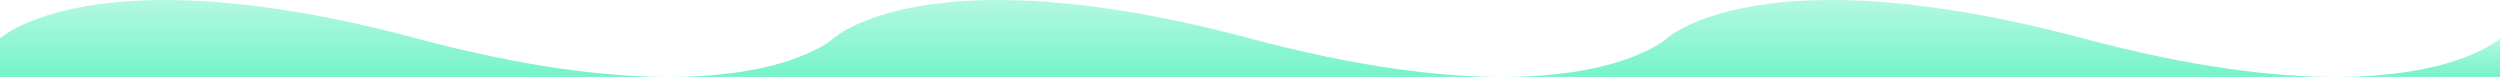
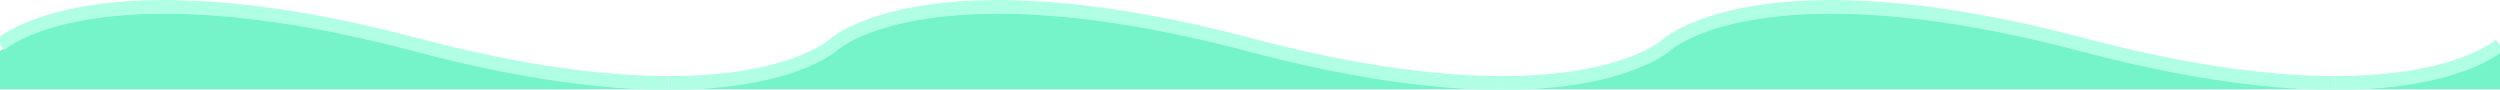
- <svg xmlns="http://www.w3.org/2000/svg" width="390" height="12" viewBox="0 0 390 12" preserveAspectRatio="none" fill="none">
-   <path d="M390.001 5.999V12H364.301C383.561 12 390.001 5.999 390.001 5.999Z" fill="url(#paint0_linear_4102_22519)" />
-   <path d="M364.301 12H234.301C253.561 12 260.001 5.999 260.001 5.999C260.001 5.999 274.501 -7.499 325.001 5.999C341.831 10.495 354.671 12 364.301 12Z" fill="url(#paint1_linear_4102_22519)" />
-   <path d="M234.301 12H104.301C123.561 12 130.001 5.999 130.001 5.999C130.001 5.999 144.501 -7.499 195.001 5.999C211.831 10.495 224.671 12 234.301 12Z" fill="url(#paint2_linear_4102_22519)" />
-   <path d="M104.3 12H0V5.999C0 5.999 14.5 -7.499 65 5.999C81.83 10.495 94.67 12 104.3 12Z" fill="url(#paint3_linear_4102_22519)" />
-   <defs>
-     <linearGradient id="paint0_linear_4102_22519" x1="377.151" y1="12" x2="377.151" y2="-1.252" gradientUnits="userSpaceOnUse">
-       <stop stop-color="#75F3C9" />
-       <stop offset="1" stop-color="white" />
-     </linearGradient>
-     <linearGradient id="paint1_linear_4102_22519" x1="299.301" y1="12" x2="299.301" y2="-14.5" gradientUnits="userSpaceOnUse">
-       <stop stop-color="#75F3C9" />
-       <stop offset="1" stop-color="white" />
-     </linearGradient>
-     <linearGradient id="paint2_linear_4102_22519" x1="169.301" y1="12" x2="169.301" y2="-14.5" gradientUnits="userSpaceOnUse">
-       <stop stop-color="#75F3C9" />
-       <stop offset="1" stop-color="white" />
-     </linearGradient>
-     <linearGradient id="paint3_linear_4102_22519" x1="52.15" y1="12" x2="52.15" y2="-14.5" gradientUnits="userSpaceOnUse">
-       <stop stop-color="#75F3C9" />
-       <stop offset="1" stop-color="white" />
-     </linearGradient>
-   </defs>
+ <svg xmlns="http://www.w3.org/2000/svg" width="392" height="14" viewBox="1 0 390 13" preserveAspectRatio="none" fill="none">
+   <path d="M391.001 7.46V13H365.301C384.561 13 391.001 7.46 391.001 7.46Z" fill="#75F3C9" />
+   <path d="M365.301 13H235.301C254.561 13 261.001 7.46 261.001 7.46C261.001 7.46 275.501 -4.999 326.001 7.46C342.831 11.611 355.671 13 365.301 13Z" fill="#75F3C9" />
+   <path d="M235.301 13H105.301C124.561 13 131.001 7.46 131.001 7.46C131.001 7.46 145.501 -4.999 196.001 7.46C212.831 11.611 225.671 13 235.301 13Z" fill="#75F3C9" />
+   <path d="M105.3 13H1V7.46C1 7.46 15.5 -4.999 66 7.46C82.83 11.611 95.67 13 105.3 13Z" fill="#75F3C9" />
+   <path d="M391.001 6.538C391.001 6.538 384.561 12.077 365.301 12.077" stroke="#B0FFE5" stroke-width="2" />
+   <path d="M365.301 12.077C355.671 12.077 342.831 10.688 326.001 6.537C275.501 -5.922 261.001 6.537 261.001 6.537C261.001 6.537 254.561 12.077 235.301 12.077" stroke="#B0FFE5" stroke-width="2" />
+   <path d="M235.301 12.077C225.671 12.077 212.831 10.688 196.001 6.537C145.501 -5.922 131.001 6.537 131.001 6.537C131.001 6.537 124.561 12.077 105.301 12.077" stroke="#B0FFE5" stroke-width="2" />
+   <path d="M105.3 12.077C95.67 12.077 82.83 10.688 66 6.537C15.5 -5.922 1 6.537 1 6.537" stroke="#B0FFE5" stroke-width="2" />
</svg>
